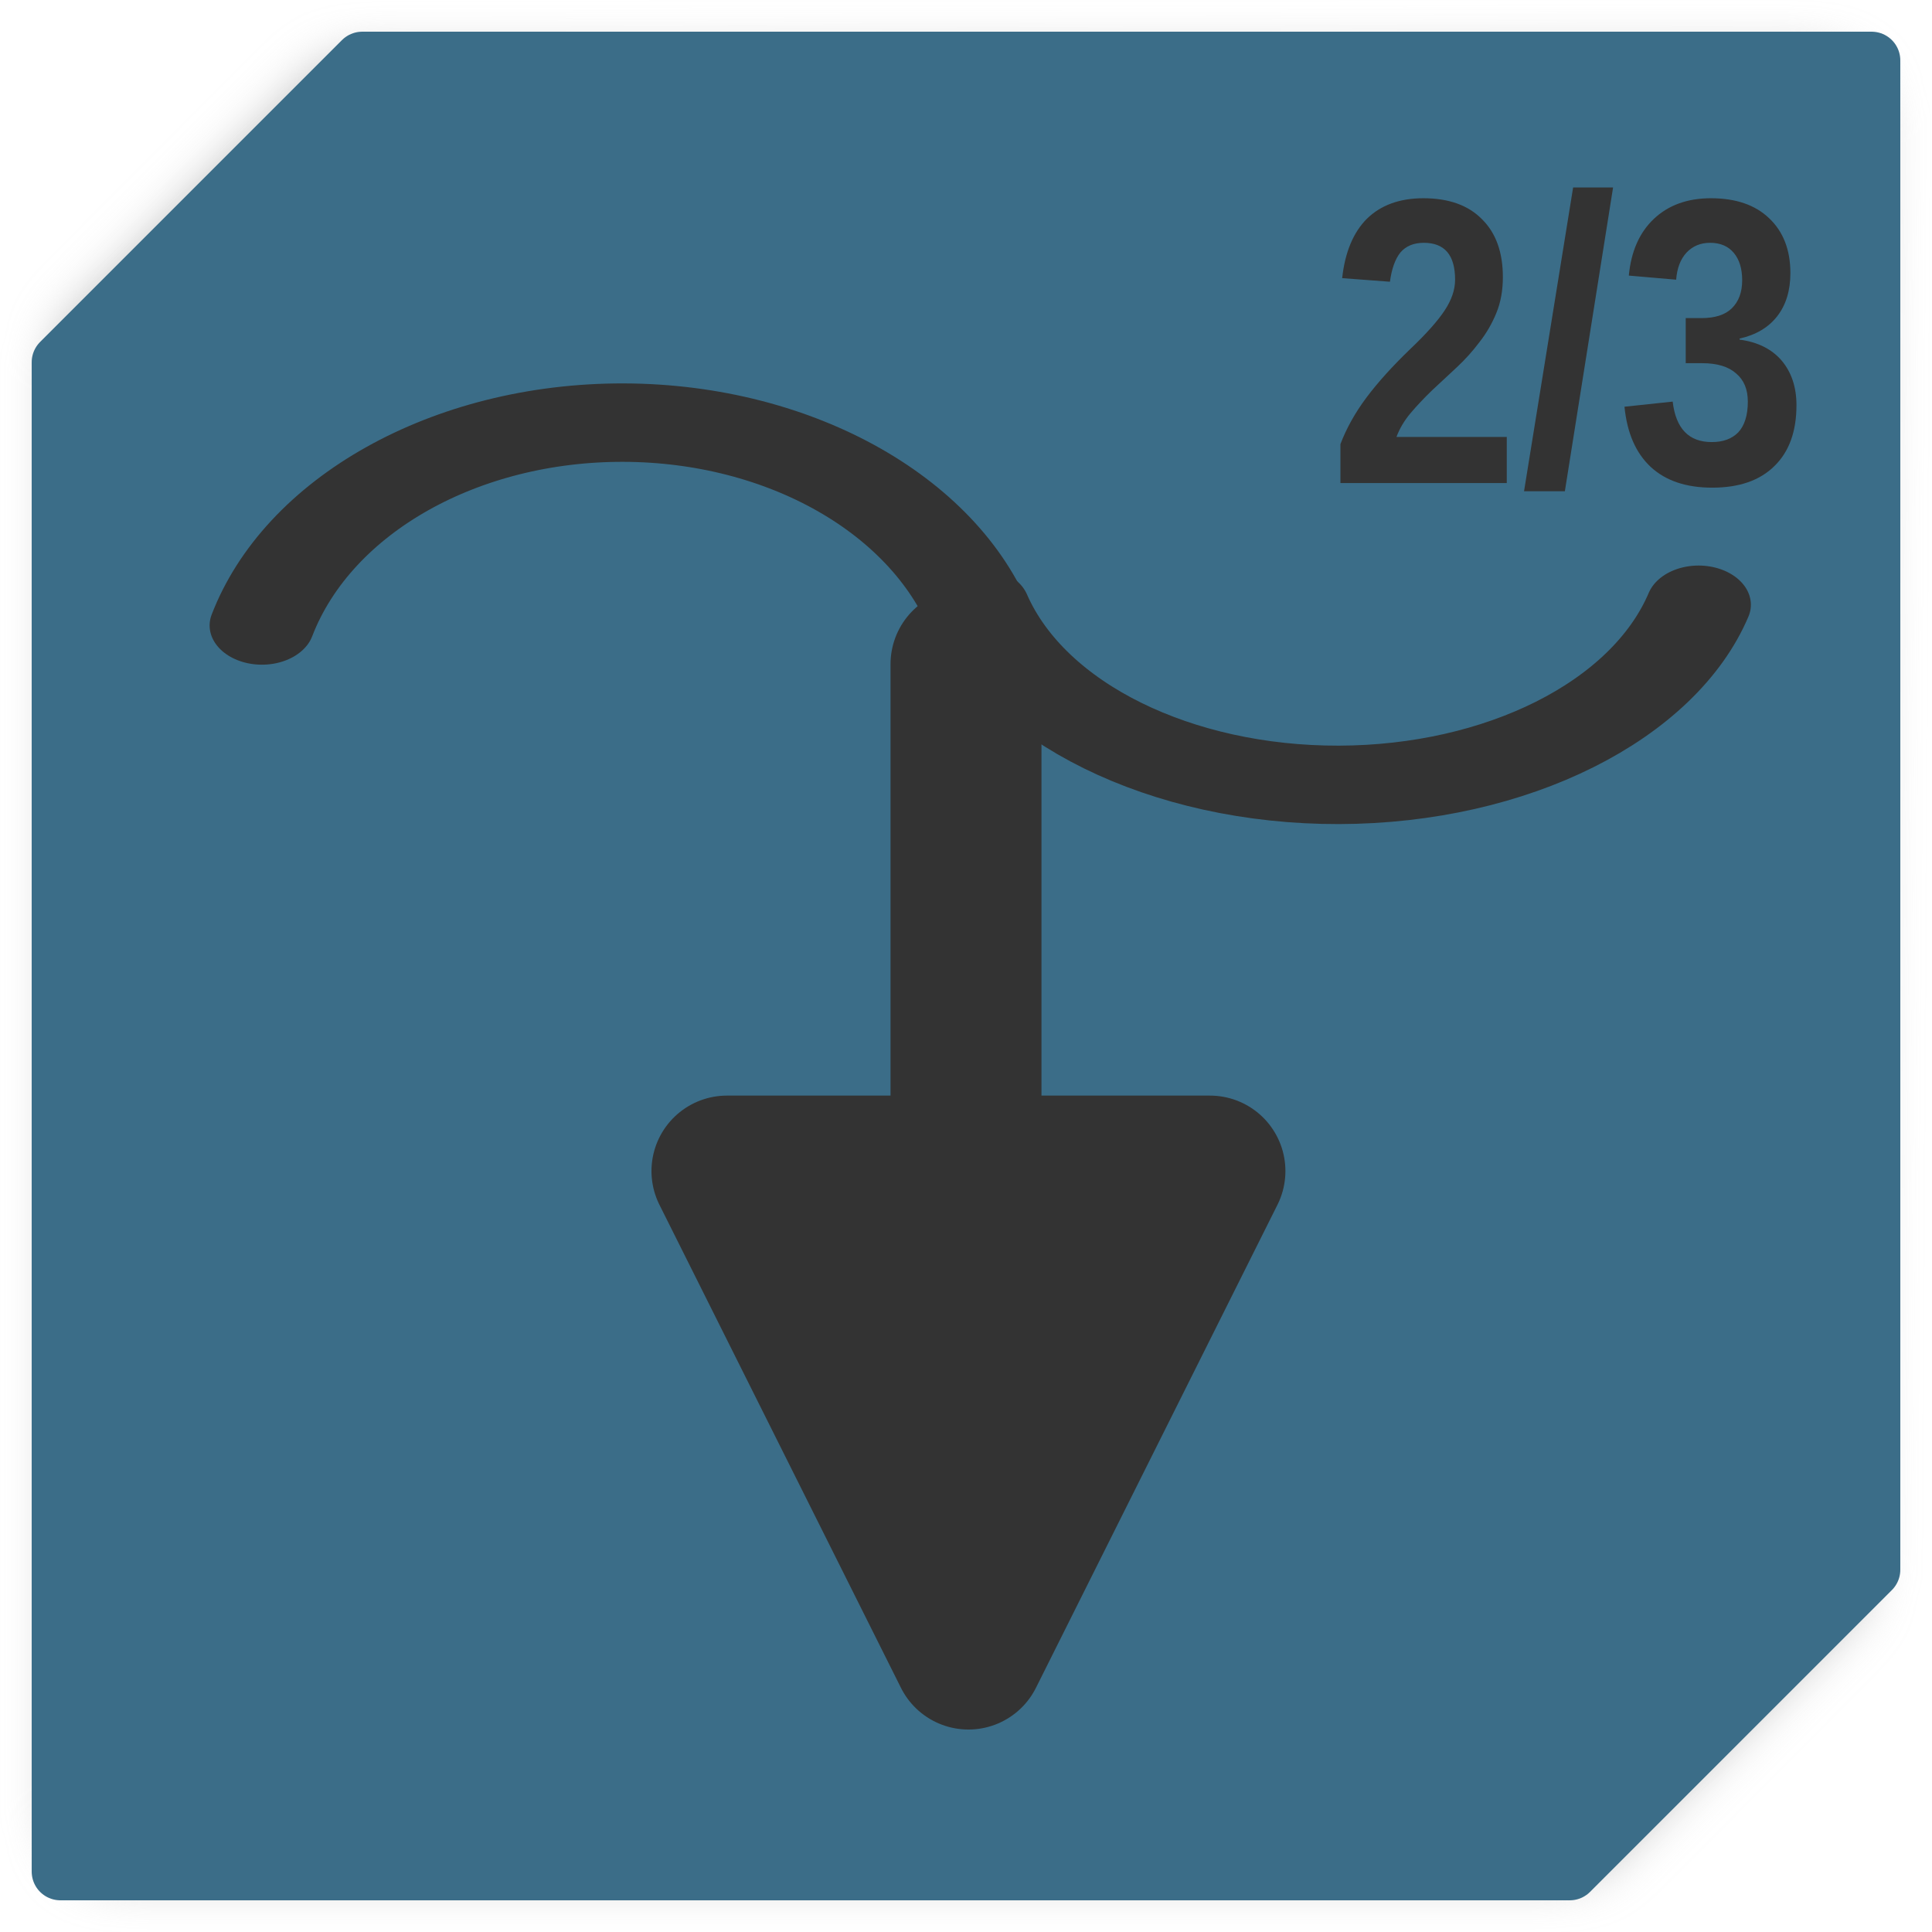
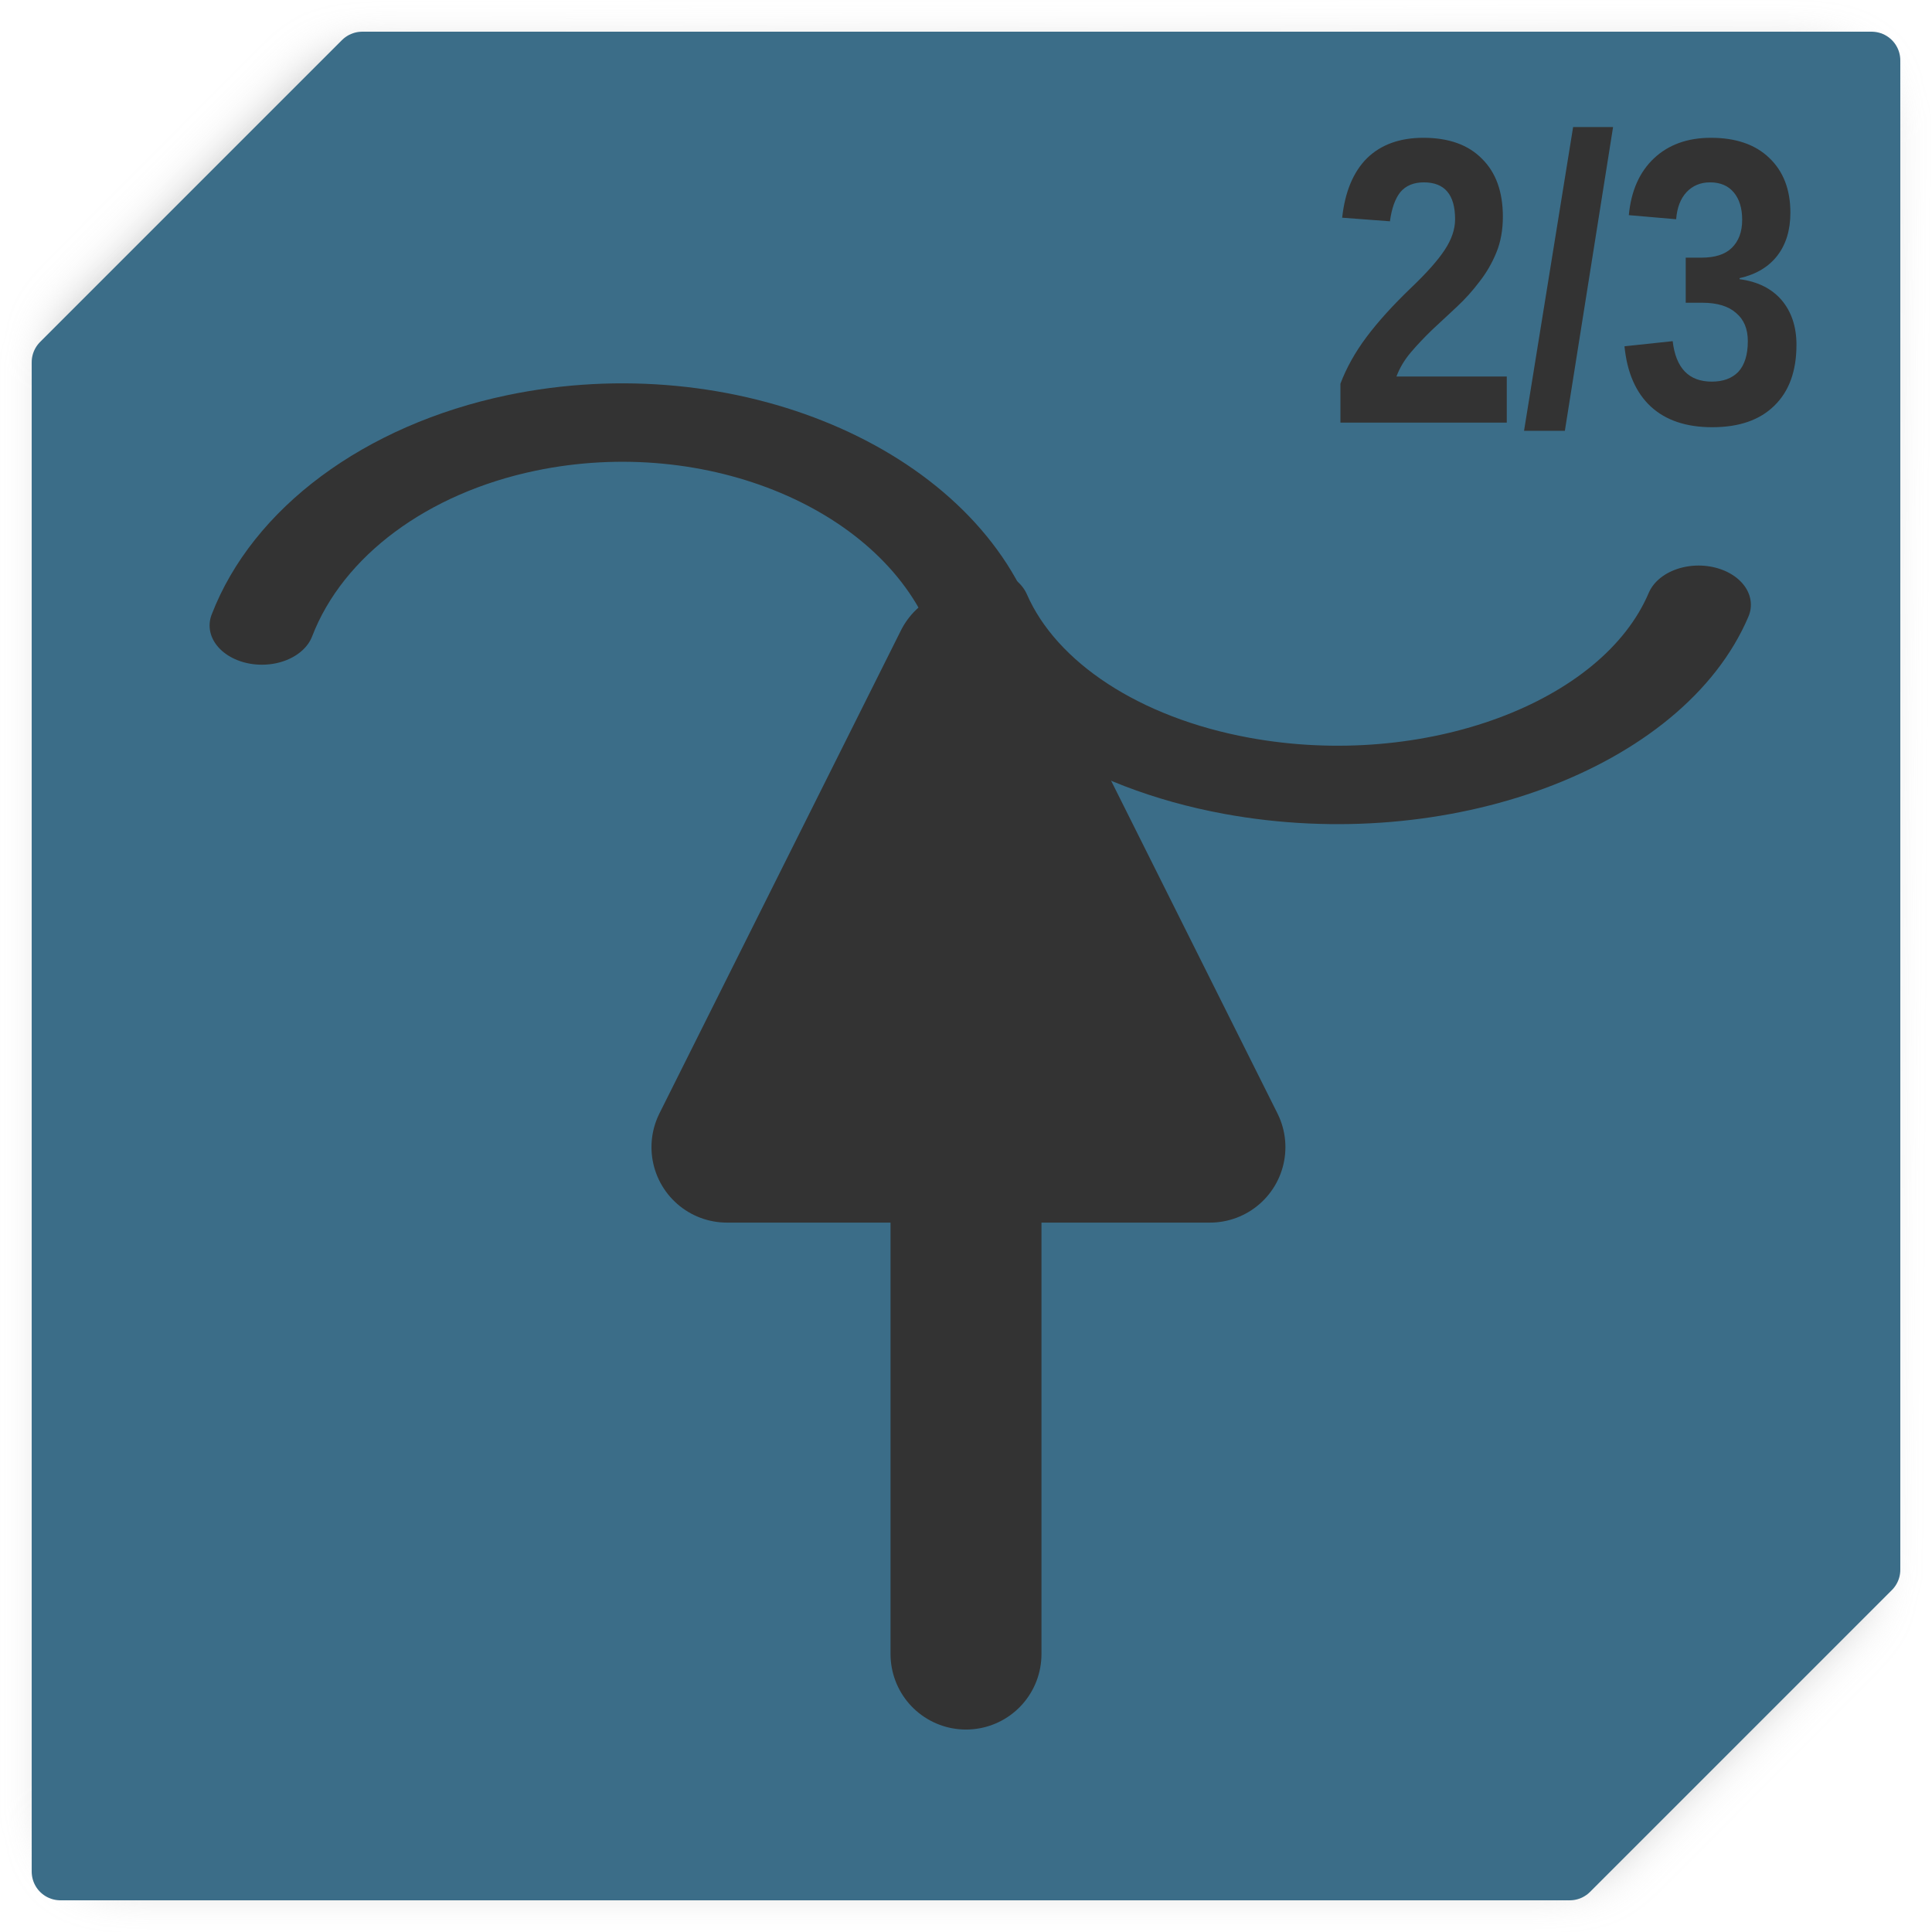
<svg xmlns="http://www.w3.org/2000/svg" width="64" height="64" id="svg2" version="1.1">
  <defs id="defs4">
    <filter id="filter3797" color-interpolation-filters="sRGB">
      <feGaussianBlur stdDeviation="0.42" id="feGaussianBlur3799" />
    </filter>
  </defs>
  <g id="layer1" transform="translate(0,-988.3622)" style="display:inline" />
  <g id="layer4" style="display:inline" transform="translate(0,32)">
    <path style="fill:#aaaaaa;fill-opacity:1;stroke:#aaaaaa;stroke-width:2;stroke-linejoin:round;stroke-miterlimit:4;stroke-opacity:1;stroke-dasharray:none;display:inline;filter:url(#filter3797)" d="m 1.962,6.049 4,-4 24.138,-0.026 -0.138,24.026 -4,4 -24,0 z" id="path2991-1" transform="matrix(1.991706,0,0,1.999752,0.04937537,-32.04507)" />
  </g>
  <g id="layer2" style="display:inline" transform="translate(0,32)">
    <path style="fill:#3b6d88;fill-opacity:1;stroke:#3b6d88;stroke-width:1.9;stroke-linejoin:round;stroke-miterlimit:4;stroke-opacity:1;stroke-dasharray:none;display:inline" d="m 2,-20 10,-10 50,0 0,50 -10,10 -50,0 z" id="path2991" />
  </g>
  <g id="layer6" style="display:none">
    <path style="fill:none;stroke:#000000;stroke-width:0.942;stroke-miterlimit:4;stroke-opacity:1;stroke-dasharray:none;display:inline" id="path3778" d="M 56,32 A 24,24 0 1 1 8,32 24,24 0 1 1 56,32 z" transform="matrix(1.062796,0,0,1.060729,-1.928851,-1.822391)" />
  </g>
  <g id="layer5" style="display:inline">
-     <path style="fill:#333333;fill-opacity:1;stroke:#333333;stroke-width:5;stroke-linecap:round;stroke-linejoin:round;stroke-miterlimit:4;stroke-opacity:1;stroke-dasharray:none;display:inline" d="m 32.081,54.793 8,-16 -16,0 z" id="path3808" />
-     <path style="fill:none;stroke:#333333;stroke-width:3.627;stroke-linecap:round;stroke-linejoin:round;stroke-miterlimit:4;stroke-opacity:1;stroke-dasharray:none" id="path3799" d="m 32.48,15.509 a 13,12.967 0 0 1 25.013,-0.095" transform="matrix(-0.9553152,0,0,0.71632,63.60026,9.678262)" />
-     <path style="fill:none;stroke:#333333;stroke-width:3.627;stroke-linecap:round;stroke-linejoin:round;stroke-miterlimit:4;stroke-opacity:1;stroke-dasharray:none;display:inline" id="path3799-7" d="m 32.48,15.932 a 13,11.398 0 0 1 25.013,-0.083" transform="matrix(-0.9553152,0,0,-0.71632,87.29647,31.44579)" />
-     <path style="fill:none;stroke:#333333;stroke-width:5;stroke-linecap:round;stroke-linejoin:miter;stroke-miterlimit:4;stroke-opacity:1;stroke-dasharray:none" d="M 32,38 32,22" id="path3817" />
-     <text xml:space="preserve" style="font-size:12.439px;font-style:normal;font-variant:normal;font-weight:bold;font-stretch:normal;text-align:start;line-height:125%;letter-spacing:0px;word-spacing:0px;text-anchor:start;fill:#333333;fill-opacity:1;stroke:none;display:inline;font-family:Arial;-inkscape-font-specification:Sans Bold" x="47.784" y="14.733" id="text4923" transform="scale(0.9208012,1.086011)">
-       <tspan id="tspan4925" x="47.784" y="14.733">2/3</tspan>
+     <g id="g3771">
+       <path transform="matrix(-0.9553152,0,0,0.71632,63.60026,9.678262)" d="m 32.48,15.509 c 1.933,-6.897 9.105,-10.925 16.02,-8.997 4.343,1.211 7.747,4.58 8.994,8.903" id="path3799" style="fill:none;stroke:#333333;stroke-width:3.627;stroke-linecap:round;stroke-linejoin:round;stroke-miterlimit:4;stroke-opacity:1;stroke-dasharray:none" />
+       <path transform="matrix(-0.9553152,0,0,-0.71632,87.29647,31.44579)" d="m 32.48,15.932 c 1.933,-6.062 9.105,-9.603 16.02,-7.909 4.343,1.064 7.747,4.026 8.994,7.825" id="path3799-7" style="fill:none;stroke:#333333;stroke-width:3.627;stroke-linecap:round;stroke-linejoin:round;stroke-miterlimit:4;stroke-opacity:1;stroke-dasharray:none;display:inline" />
+     </g>
+     <g style="display:inline" id="g3767" transform="matrix(1,0,0,-1,2.5395074e-6,76.79337)">
+       <path id="path3808" d="m 32.081,54.793 8,-16 -16,0 z" style="fill:#333333;fill-opacity:1;stroke:#333333;stroke-width:5;stroke-linecap:round;stroke-linejoin:round;stroke-miterlimit:4;stroke-opacity:1;stroke-dasharray:none;display:inline" />
+       <path id="path3817" d="M 32,38 32,22" style="fill:none;stroke:#333333;stroke-width:5;stroke-linecap:round;stroke-linejoin:miter;stroke-miterlimit:4;stroke-opacity:1;stroke-dasharray:none" />
+     </g>
+     <text xml:space="preserve" style="font-size:12.439px;font-style:normal;font-variant:normal;font-weight:bold;font-stretch:normal;text-align:start;line-height:125%;letter-spacing:0px;word-spacing:0px;text-anchor:start;fill:#333333;fill-opacity:1;stroke:none;display:inline;font-family:Arial;-inkscape-font-specification:Sans Bold" x="47.784" y="12.891" id="text4923" transform="scale(0.9208012,1.086011)">
+       <tspan id="tspan4925" x="47.784" y="12.891">2/3</tspan>
    </text>
  </g>
  <g id="layer3" transform="translate(0,32)" />
</svg>
